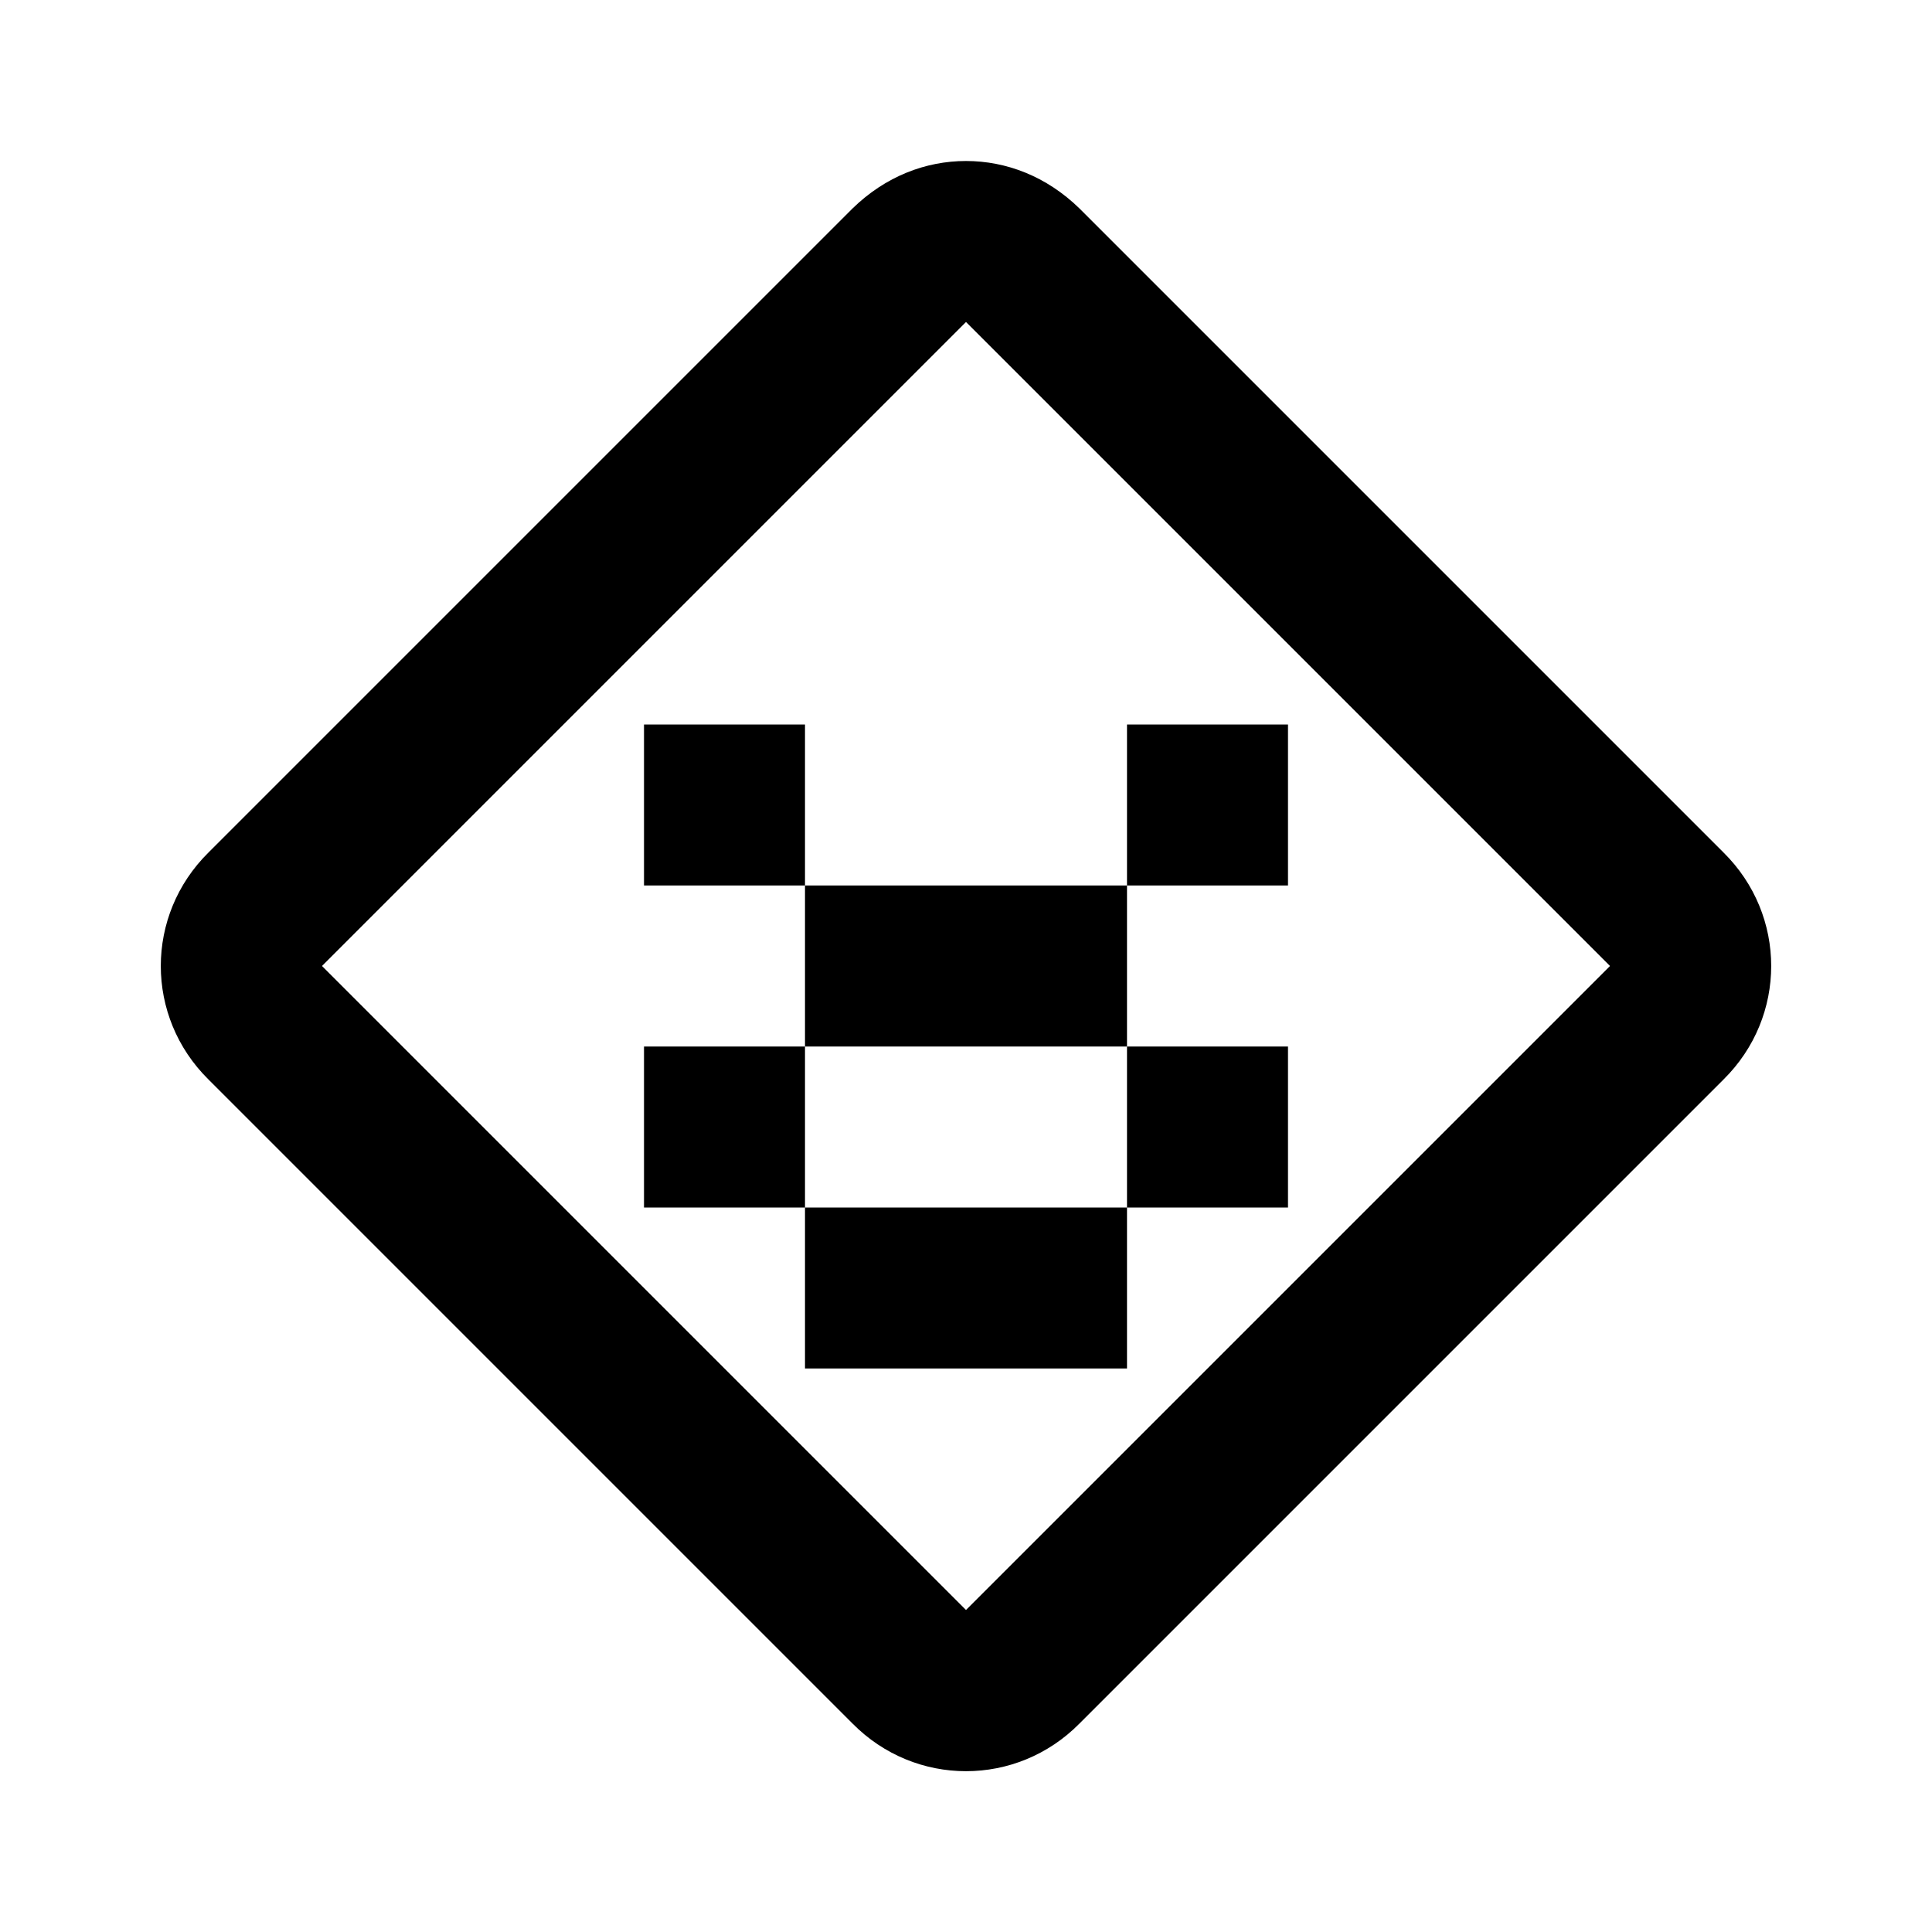
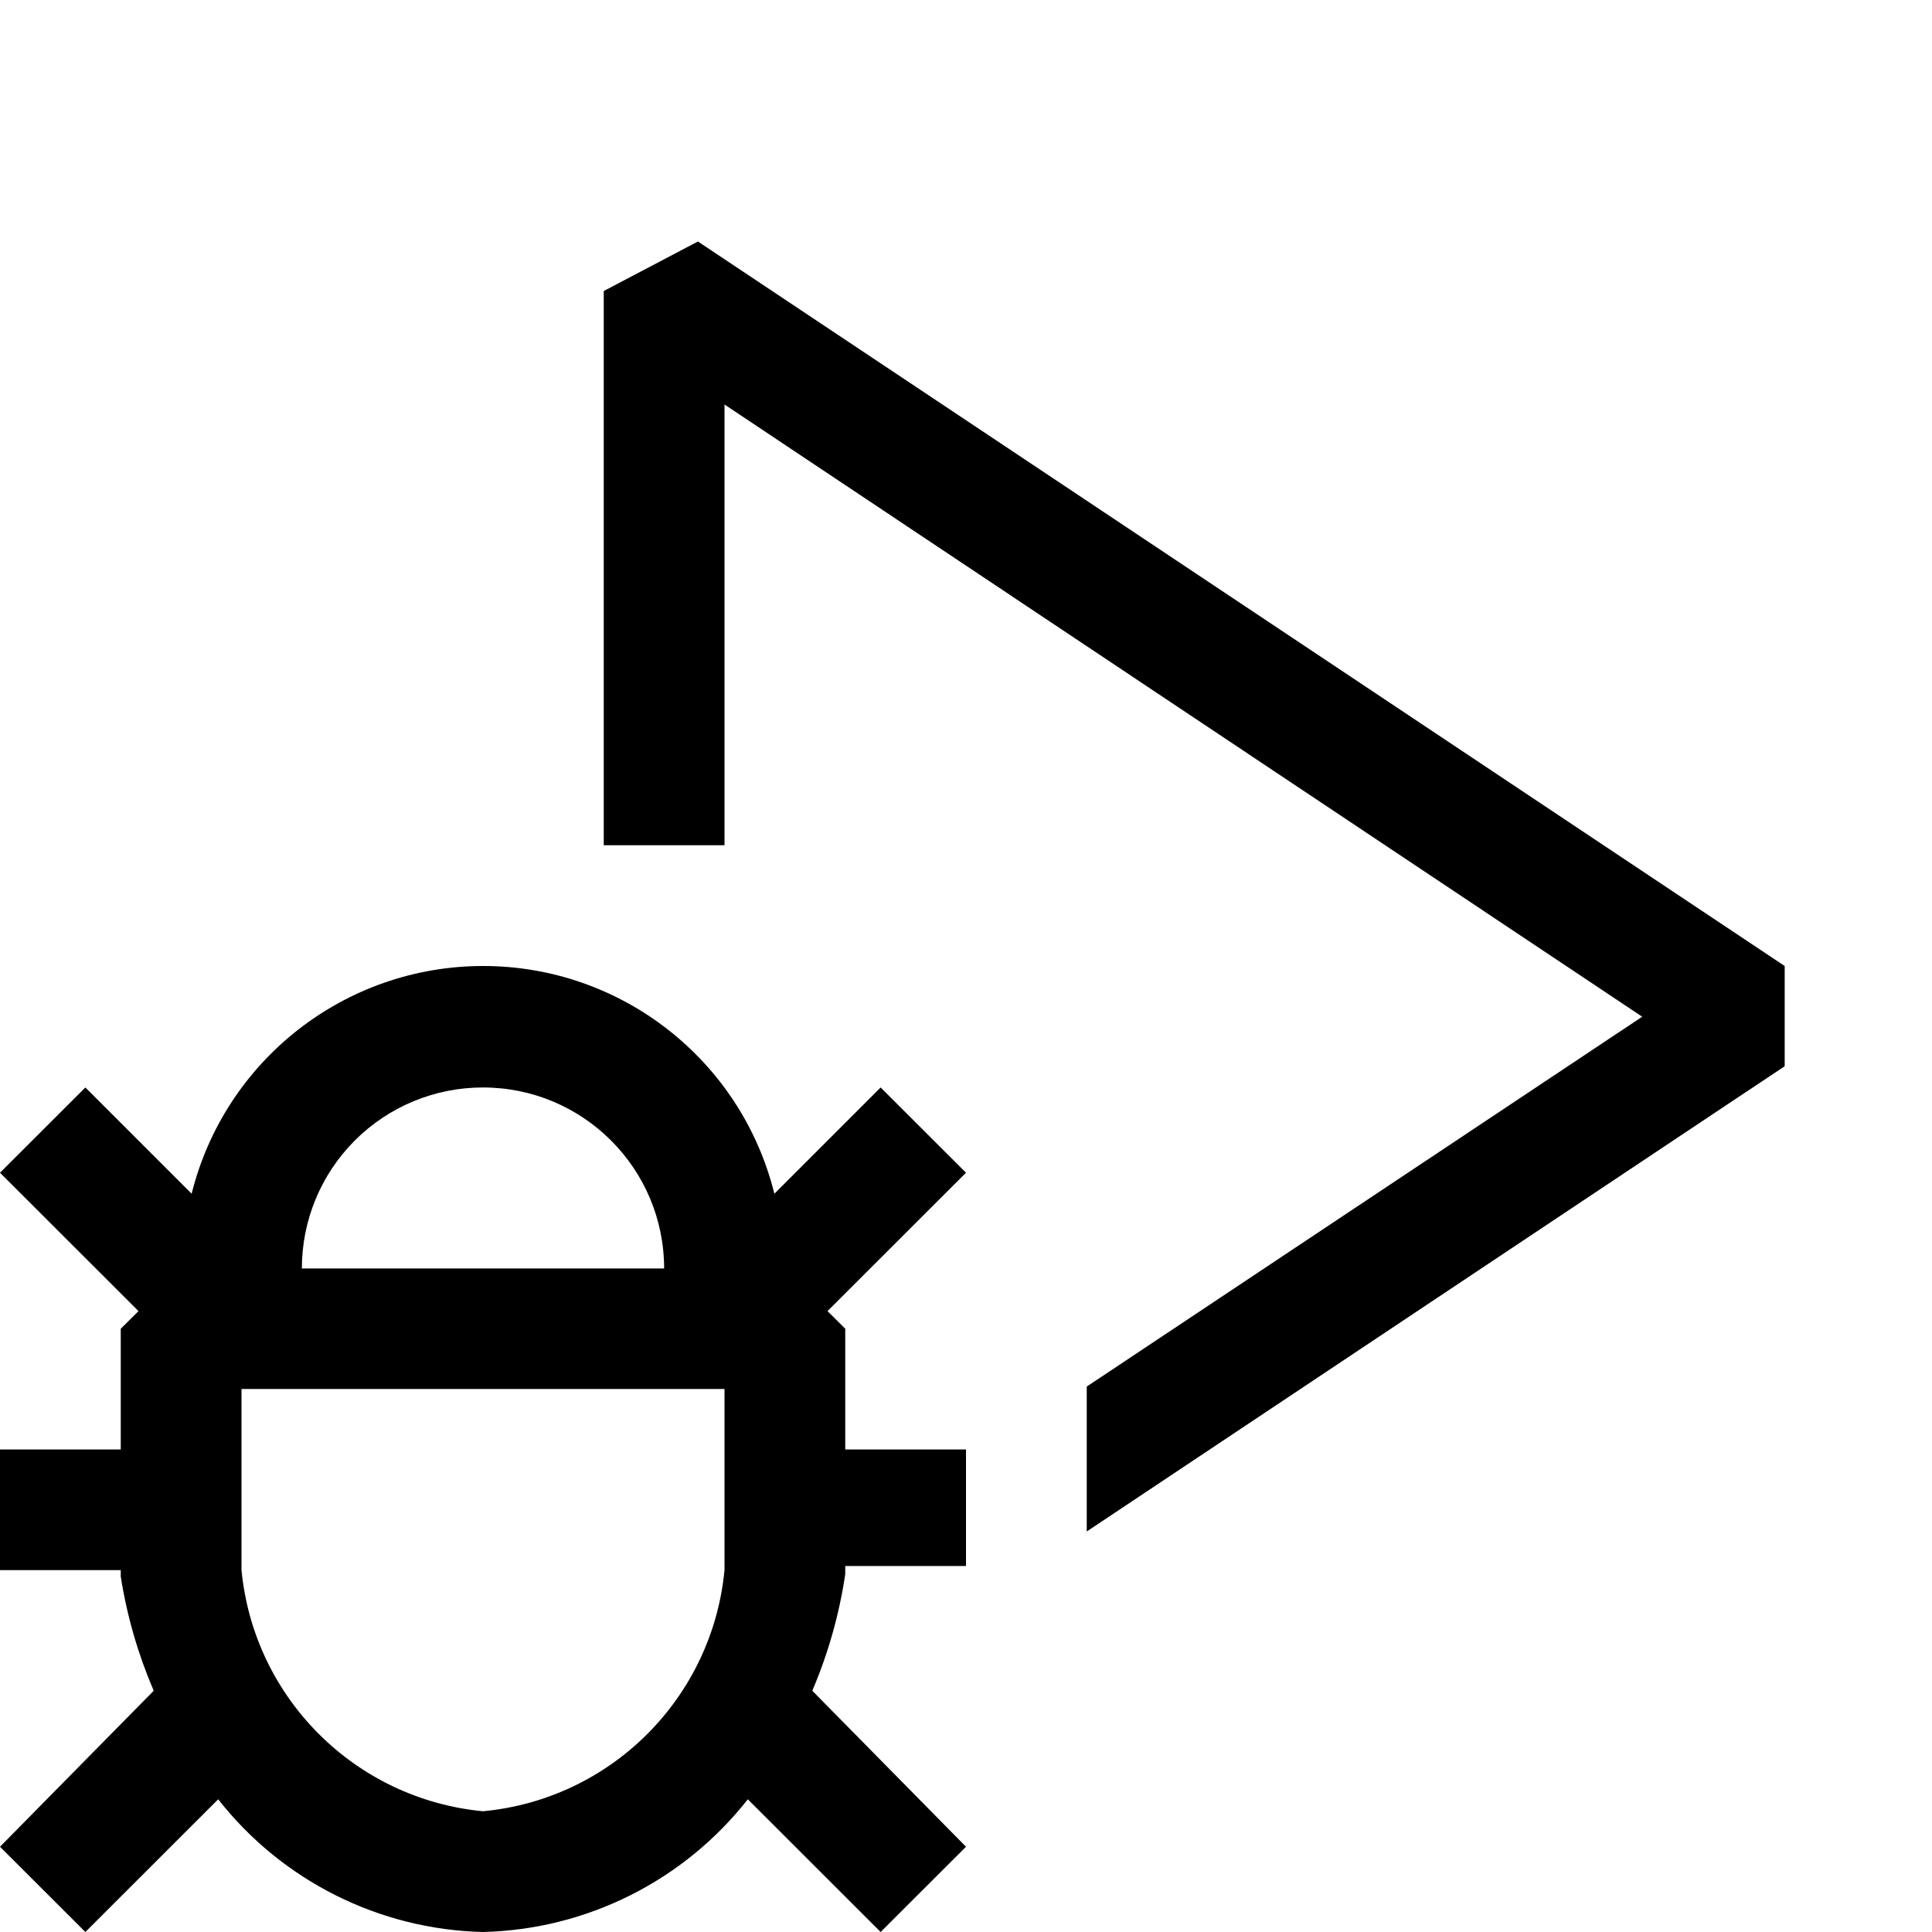
- <svg xmlns="http://www.w3.org/2000/svg" width="24" height="24" viewBox="0 0 24 24">
-   <path fill="black" d="M12 2C11.5 2 11 2.19 10.59 2.59L2.59 10.59C1.8 11.37 1.8 12.63 2.59 13.41L10.59 21.41C11.37 22.2 12.63 22.2 13.41 21.41L21.41 13.41C22.2 12.63 22.2 11.37 21.41 10.59L13.41 2.59C13 2.19 12.5 2 12 2M12 4L20 12L12 20L4 12M10 9H8V11H10M16 9H14V11H16M12 11H10V13H12M14 11H12V13H14M8 13H10V15H8M14 13H16V15H14M10 15H12V17H10M12 15H14V17H12" />
+ <svg xmlns="http://www.w3.org/2000/svg" width="16" height="16" viewBox="0 0 16 16" fill="currentColor">
+   <path d="M7.293 9.006l-.88.88A2.484 2.484 0 0 0 4 8a2.488 2.488 0 0 0-2.413 1.886l-.88-.88L0 9.712l1.147 1.146-.147.146v1H0v.999h1v.053c.051.326.143.643.273.946L0 15.294.707 16l1.1-1.099A2.873 2.873 0 0 0 4 16a2.875 2.875 0 0 0 2.193-1.099L7.293 16 8 15.294l-1.273-1.292A3.92 3.92 0 0 0 7 13.036v-.067h1v-.965H7v-1l-.147-.146L8 9.712l-.707-.706zM4 9.006a1.5 1.5 0 0 1 1.5 1.499h-3A1.498 1.498 0 0 1 4 9.006zm2 3.997A2.217 2.217 0 0 1 4 15a2.22 2.22 0 0 1-2-1.998v-1.499h4v1.499z" />
+   <path fill-rule="evenodd" clip-rule="evenodd" d="M5 2.41L5.78 2l9 6v.83L9 12.683v-1.2l4.6-3.063L6 3.35V7H5V2.41z" />
</svg>
